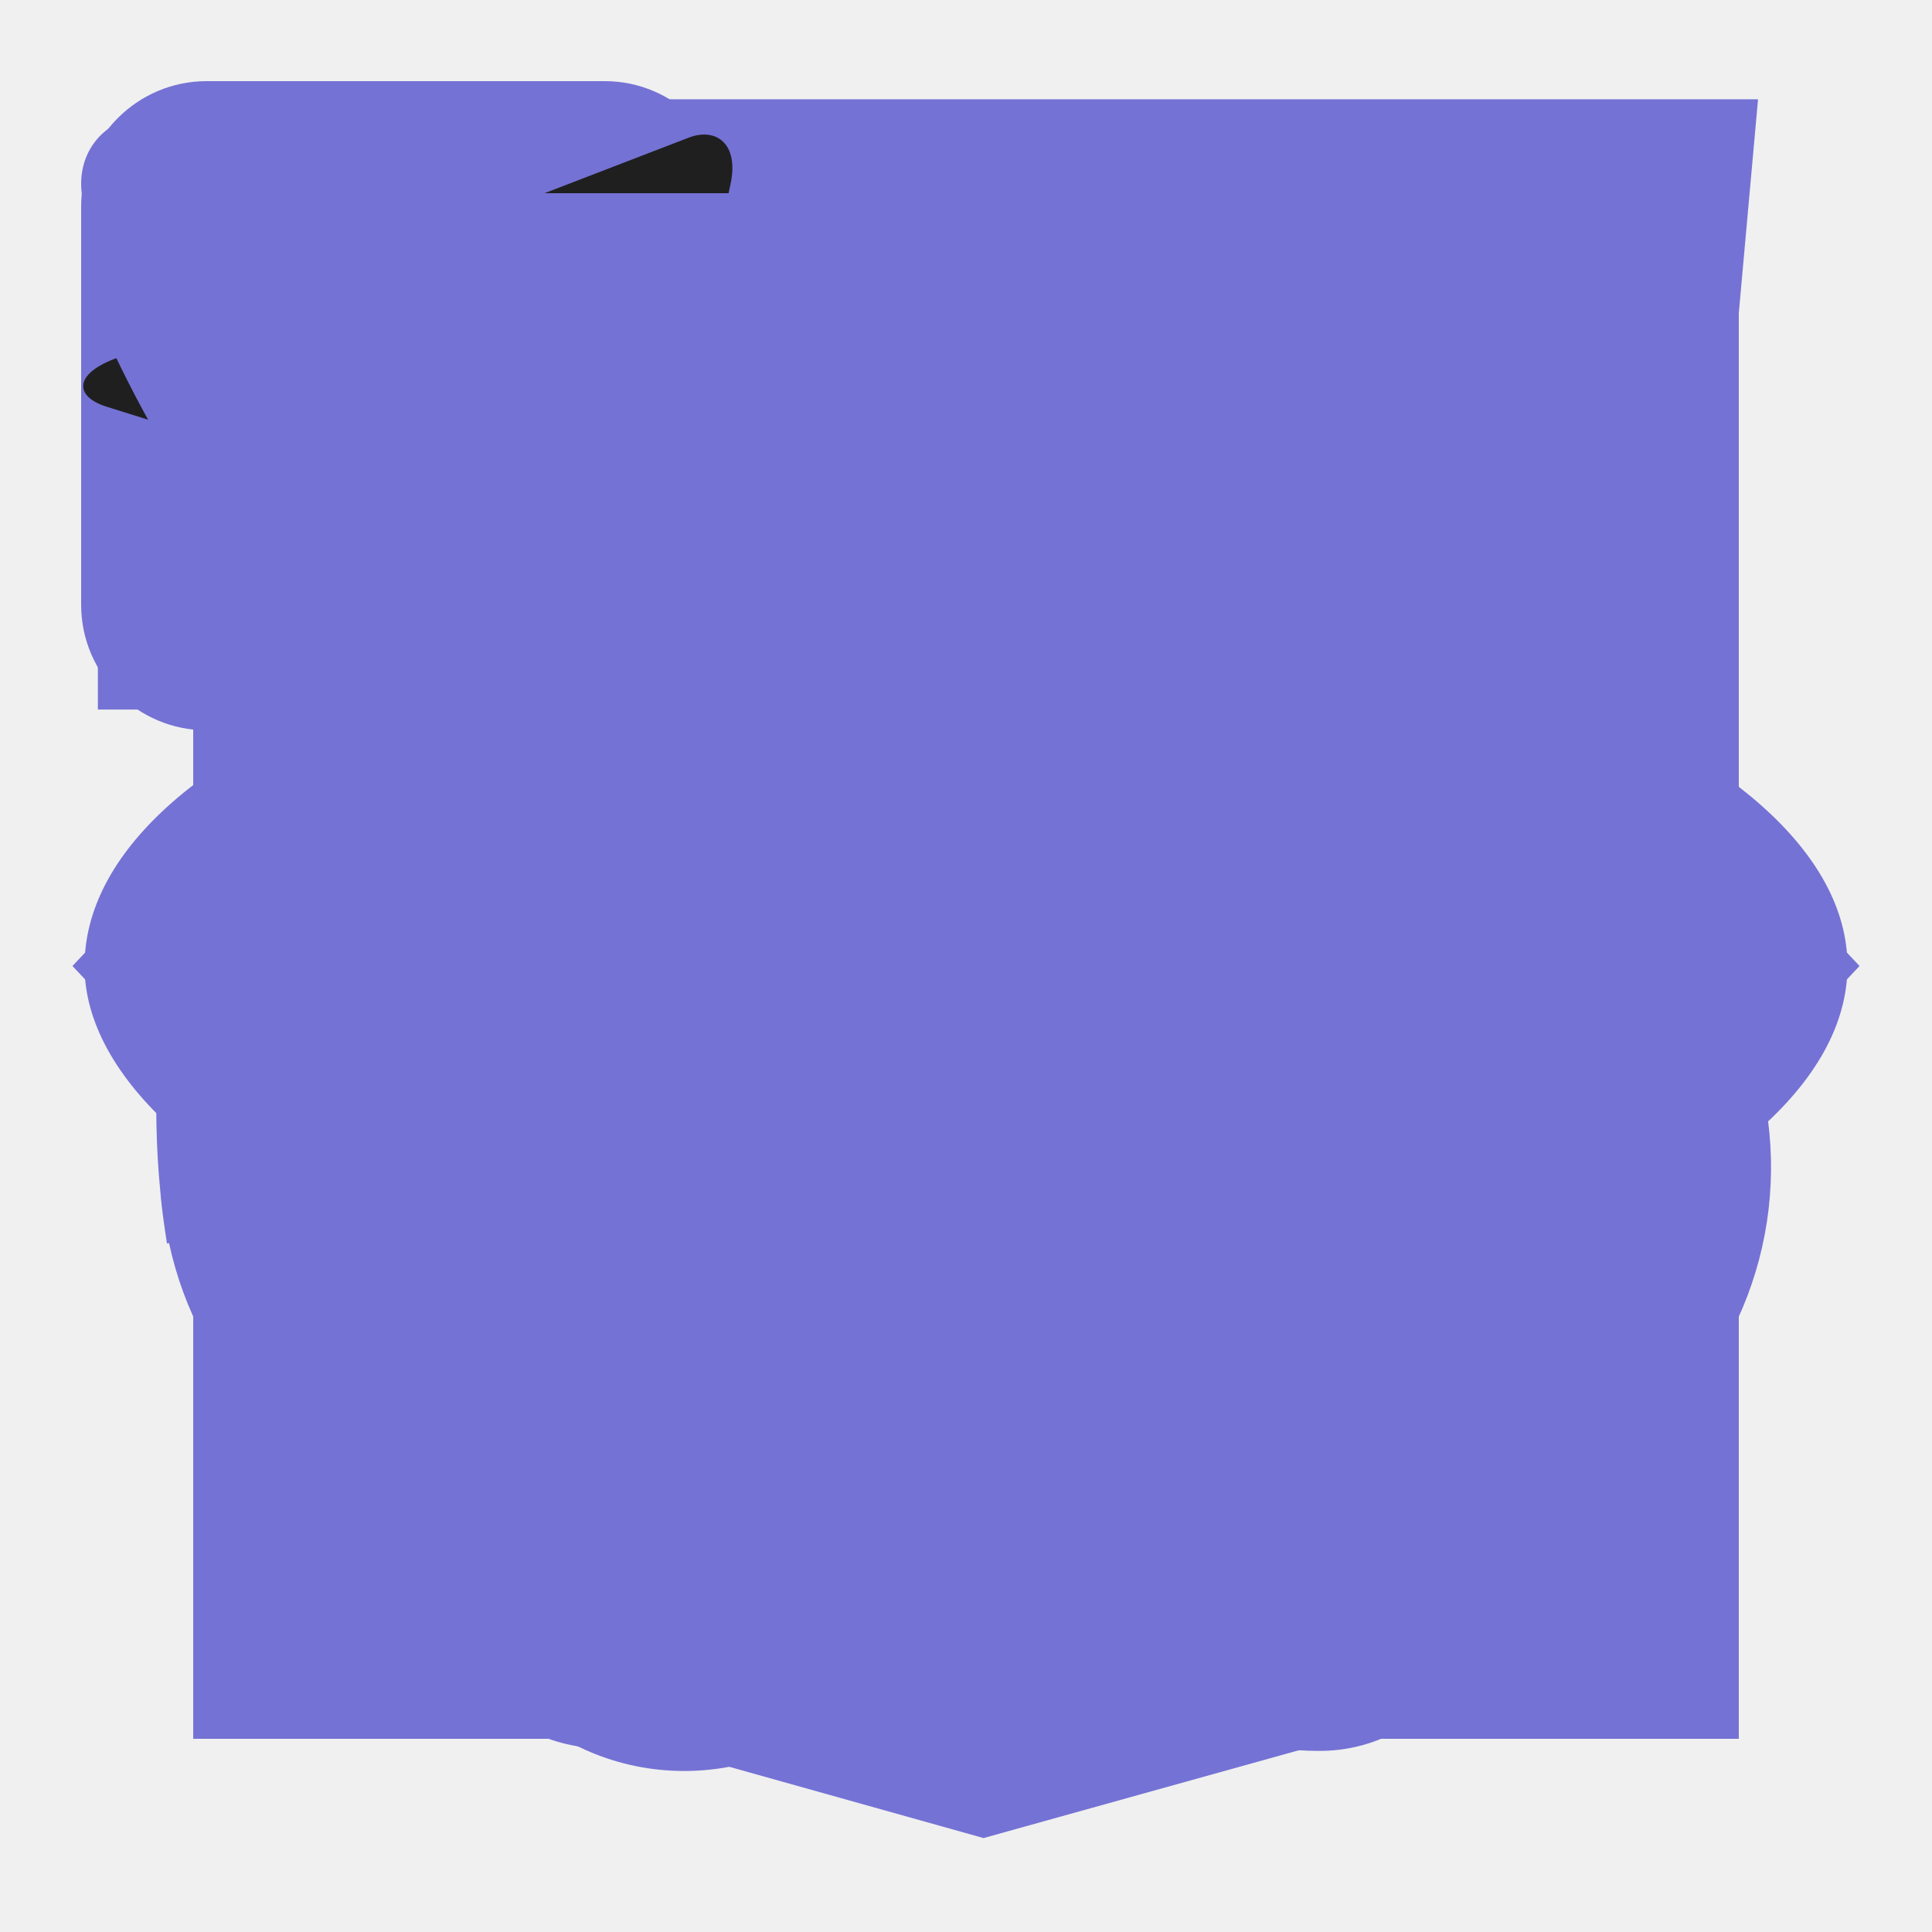
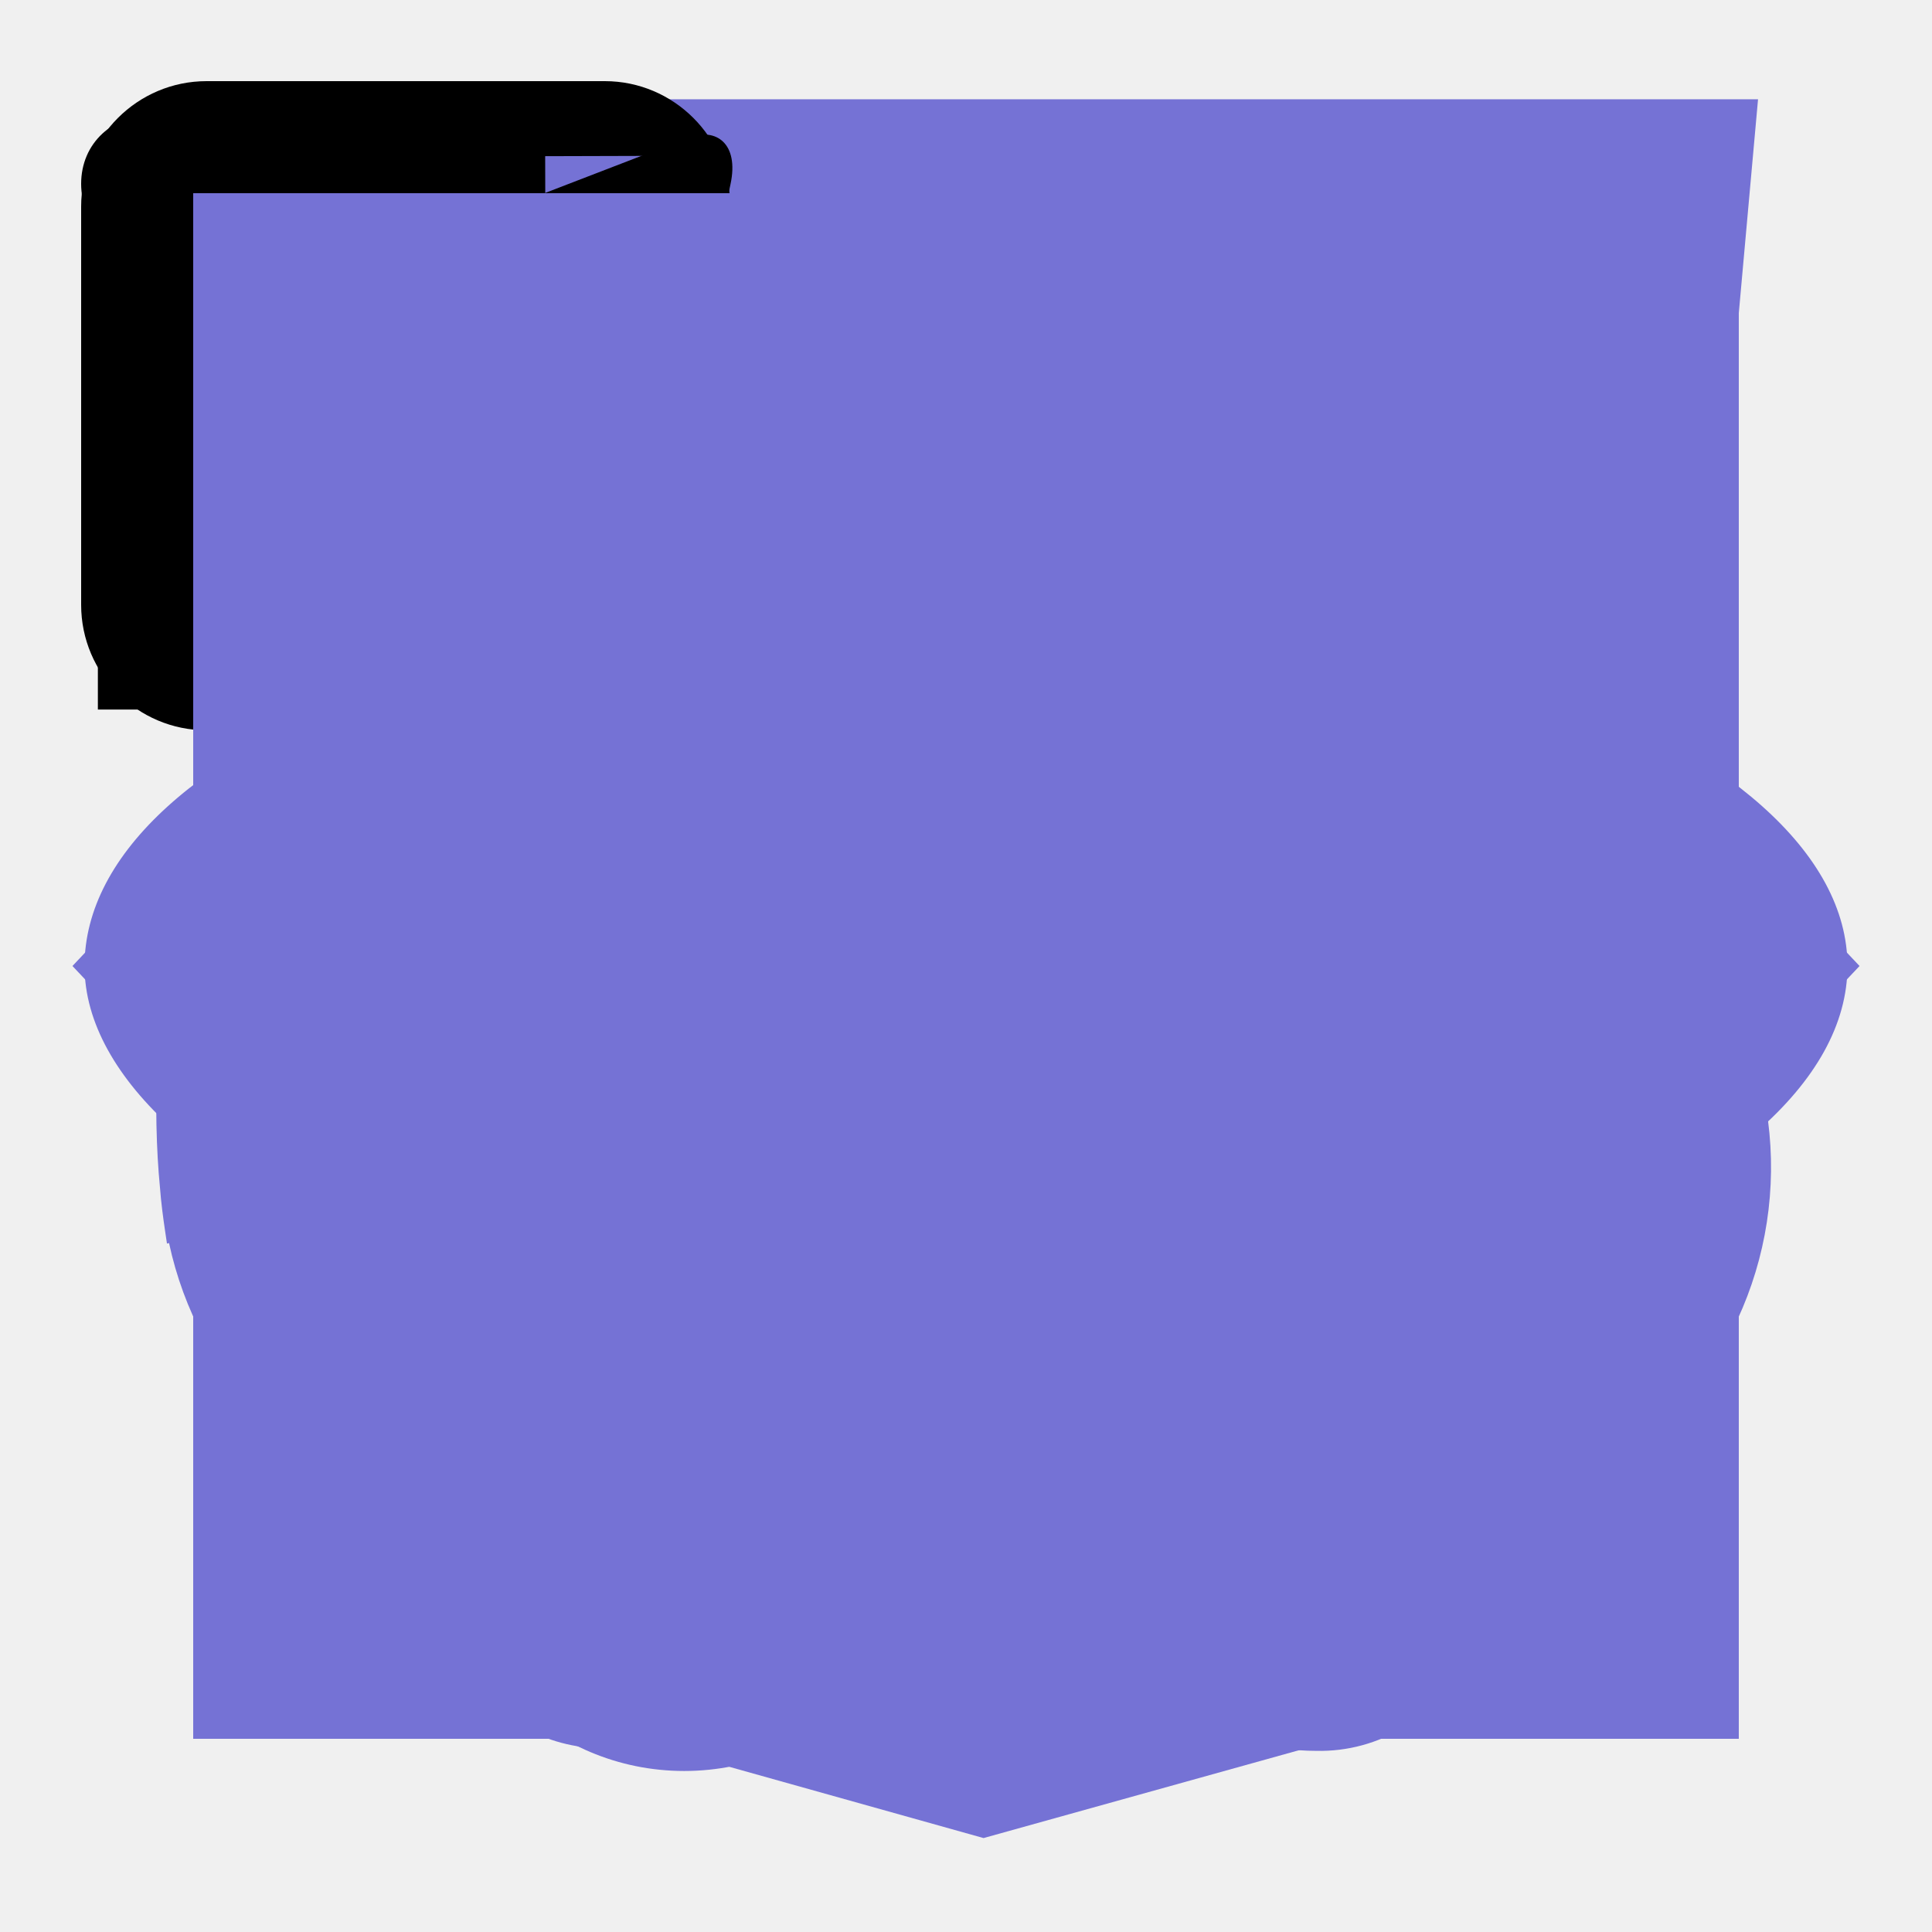
<svg xmlns="http://www.w3.org/2000/svg" width="50" height="50" viewBox="0 0 50 50" fill="none">
  <g id="code">
    <path id="Vector" fill-rule="evenodd" clip-rule="evenodd" d="M18.312 42.065L27.262 6.688L31.438 7.872L22.488 43.312L18.312 42.065Z" fill="#7572D5" />
    <path id="Vector_2" fill-rule="evenodd" clip-rule="evenodd" d="M13.502 12.688L16.562 15.928L7.995 25L16.562 34.072L13.502 37.312L1.875 25L13.502 12.688Z" fill="#7572D5" />
    <path id="Vector_3" fill-rule="evenodd" clip-rule="evenodd" d="M36.498 12.688L33.438 15.928L42.005 25L33.438 34.072L36.498 37.312L48.125 25L36.498 12.688Z" fill="#7572D5" />
  </g>
  <g id="css3">
    <path id="Vector" d="M38.051 10.844L12.946 10.838L13.351 15.755L32.638 15.758L32.152 20.85H19.503L19.961 25.674H31.736L31.039 32.281L25.497 33.789L19.866 32.27L19.508 28.313H14.536L15.088 35.541L25.497 38.734L35.731 35.865L38.049 10.845L38.051 10.844ZM5.498 2.569H45.498L41.86 43L25.454 47.569L9.14 42.997L5.498 2.569Z" fill="#7572D5" />
  </g>
  <g id="figma">
    <path id="Vector" d="M17.708 4.167C14.257 4.167 11.458 6.965 11.458 10.417C11.458 13.868 14.257 16.667 17.708 16.667H32.292C35.743 16.667 38.542 13.868 38.542 10.417C38.542 6.965 35.743 4.167 32.292 4.167H17.708Z" fill="#7572D5" />
    <path id="Vector_2" d="M32.292 18.75C28.84 18.75 26.042 21.548 26.042 25C26.042 28.452 28.84 31.25 32.292 31.25C35.744 31.25 38.542 28.452 38.542 25C38.542 21.548 35.744 18.75 32.292 18.75Z" fill="#7572D5" />
    <path id="Vector_3" d="M11.458 25C11.458 21.548 14.257 18.75 17.708 18.75H23.958V31.25H17.708C14.257 31.25 11.458 28.452 11.458 25Z" fill="#7572D5" />
    <path id="Vector_4" d="M17.708 33.333C14.257 33.333 11.458 36.132 11.458 39.583C11.458 43.035 14.257 45.833 17.708 45.833C21.16 45.833 23.958 43.035 23.958 39.583V33.333H17.708Z" fill="#7572D5" />
  </g>
  <g id="instagram">
-     <path id="Vector" d="M15.652 2.1H5.348C3.557 2.1 2.1 3.556 2.1 5.347V8.778V15.653C2.1 17.444 3.557 18.9 5.348 18.9H15.652C17.443 18.9 18.9 17.444 18.9 15.653V8.771V5.341C18.893 3.556 17.437 2.1 15.652 2.1ZM16.583 4.035H16.957V4.403V6.882L14.116 6.889L14.109 4.042L16.583 4.035ZM8.098 8.771C8.636 8.03 9.509 7.538 10.493 7.538C11.478 7.538 12.351 8.024 12.889 8.771C13.243 9.257 13.447 9.854 13.447 10.497C13.447 12.124 12.121 13.455 10.487 13.455C8.853 13.455 7.54 12.124 7.54 10.497C7.54 9.854 7.75 9.257 8.098 8.771ZM17.259 15.646C17.259 16.532 16.538 17.253 15.652 17.253H5.348C4.463 17.253 3.741 16.532 3.741 15.646V8.771H6.247C6.031 9.303 5.906 9.887 5.906 10.497C5.906 13.029 7.967 15.089 10.5 15.089C13.033 15.089 15.094 13.029 15.094 10.497C15.094 9.887 14.969 9.303 14.752 8.771H17.259V15.646Z" fill="#7572D5" />
+     <path id="Vector" d="M15.652 2.1H5.348C3.557 2.1 2.1 3.556 2.1 5.347V8.778V15.653C2.1 17.444 3.557 18.9 5.348 18.9H15.652C17.443 18.9 18.9 17.444 18.9 15.653V8.771V5.341C18.893 3.556 17.437 2.1 15.652 2.1ZM16.583 4.035H16.957V4.403V6.882L14.116 6.889L14.109 4.042L16.583 4.035ZM8.098 8.771C8.636 8.03 9.509 7.538 10.493 7.538C11.478 7.538 12.351 8.024 12.889 8.771C13.243 9.257 13.447 9.854 13.447 10.497C13.447 12.124 12.121 13.455 10.487 13.455C8.853 13.455 7.54 12.124 7.54 10.497C7.54 9.854 7.75 9.257 8.098 8.771ZM17.259 15.646C17.259 16.532 16.538 17.253 15.652 17.253H5.348C4.463 17.253 3.741 16.532 3.741 15.646V8.771H6.247C6.031 9.303 5.906 9.887 5.906 10.497C5.906 13.029 7.967 15.089 10.5 15.089C13.033 15.089 15.094 13.029 15.094 10.497C15.094 9.887 14.969 9.303 14.752 8.771H17.259V15.646Z" fill="currentColor" />
  </g>
  <g id="linkedin">
    <g id="Group">
-       <path id="Vector" d="M5.806 7.886H2.533V18.363H5.806V7.886Z" fill="#7572D5" />
-       <path id="Vector_2" d="M4.101 2.94C2.894 2.94 2.1 3.721 2.1 4.757C2.1 5.774 2.868 6.574 4.055 6.574H4.081C5.314 6.574 6.082 5.768 6.075 4.757C6.049 3.721 5.308 2.94 4.101 2.94Z" fill="#7572D5" />
-       <path id="Vector_3" d="M14.748 7.788C12.871 7.788 11.697 8.811 11.481 9.533V7.886H7.801C7.847 8.759 7.801 18.363 7.801 18.363H11.481V12.701C11.481 12.38 11.468 12.065 11.559 11.842C11.809 11.212 12.353 10.556 13.331 10.556C14.61 10.556 15.187 11.527 15.187 12.944V18.363H18.9V12.537C18.9 9.297 17.076 7.788 14.748 7.788Z" fill="#7572D5" />
+       <path id="Vector" d="M5.806 7.886H2.533V18.363H5.806V7.886Z" fill="currentColor" />
+       <path id="Vector_2" d="M4.101 2.94C2.894 2.94 2.1 3.721 2.1 4.757C2.1 5.774 2.868 6.574 4.055 6.574H4.081C5.314 6.574 6.082 5.768 6.075 4.757C6.049 3.721 5.308 2.94 4.101 2.94Z" fill="currentColor" />
+       <path id="Vector_3" d="M14.748 7.788C12.871 7.788 11.697 8.811 11.481 9.533V7.886H7.801C7.847 8.759 7.801 18.363 7.801 18.363H11.481V12.701C11.481 12.38 11.468 12.065 11.559 11.842C11.809 11.212 12.353 10.556 13.331 10.556C14.61 10.556 15.187 11.527 15.187 12.944V18.363H18.9V12.537C18.9 9.297 17.076 7.788 14.748 7.788Z" fill="currentColor" />
    </g>
  </g>
  <g id="quote">
    <path id="Vector" d="M13.542 20.833C13.077 20.833 12.631 20.904 12.188 20.969C12.331 20.485 12.479 19.994 12.717 19.552C12.954 18.91 13.325 18.354 13.694 17.794C14.002 17.188 14.546 16.777 14.946 16.258C15.365 15.754 15.935 15.419 16.387 15C16.831 14.562 17.413 14.344 17.875 14.035C18.358 13.758 18.779 13.452 19.229 13.306L20.352 12.844L21.34 12.433L20.329 8.396L19.085 8.696C18.688 8.796 18.202 8.912 17.65 9.052C17.085 9.156 16.483 9.442 15.812 9.702C15.15 9.998 14.383 10.198 13.671 10.673C12.954 11.127 12.127 11.506 11.398 12.115C10.692 12.742 9.84 13.285 9.21 14.083C8.523 14.829 7.844 15.613 7.317 16.504C6.706 17.354 6.292 18.288 5.854 19.21C5.458 20.133 5.14 21.077 4.879 21.994C4.385 23.831 4.165 25.577 4.079 27.071C4.008 28.567 4.05 29.81 4.138 30.71C4.169 31.135 4.227 31.548 4.269 31.833L4.321 32.183L4.375 32.171C4.746 33.902 5.599 35.492 6.835 36.759C8.072 38.025 9.642 38.915 11.364 39.327C13.085 39.738 14.888 39.654 16.564 39.083C18.24 38.512 19.72 37.479 20.832 36.103C21.945 34.726 22.646 33.063 22.853 31.305C23.06 29.547 22.765 27.766 22.002 26.169C21.24 24.571 20.04 23.223 18.543 22.278C17.046 21.334 15.312 20.833 13.542 20.833ZM36.458 20.833C35.994 20.833 35.548 20.904 35.104 20.969C35.248 20.485 35.396 19.994 35.633 19.552C35.871 18.91 36.242 18.354 36.61 17.794C36.919 17.188 37.462 16.777 37.862 16.258C38.281 15.754 38.852 15.419 39.304 15C39.748 14.562 40.329 14.344 40.792 14.035C41.275 13.758 41.696 13.452 42.146 13.306L43.269 12.844L44.256 12.433L43.246 8.396L42.002 8.696C41.604 8.796 41.119 8.912 40.567 9.052C40.002 9.156 39.4 9.442 38.729 9.702C38.069 10 37.3 10.198 36.587 10.675C35.871 11.129 35.044 11.508 34.315 12.117C33.608 12.744 32.756 13.287 32.127 14.083C31.44 14.829 30.76 15.613 30.233 16.504C29.623 17.354 29.208 18.288 28.771 19.21C28.375 20.133 28.056 21.077 27.796 21.994C27.302 23.831 27.081 25.577 26.996 27.071C26.925 28.567 26.967 29.81 27.054 30.71C27.085 31.135 27.144 31.548 27.185 31.833L27.238 32.183L27.292 32.171C27.662 33.902 28.515 35.492 29.752 36.759C30.989 38.025 32.559 38.915 34.281 39.327C36.002 39.738 37.805 39.654 39.481 39.083C41.156 38.512 42.636 37.479 43.749 36.103C44.862 34.726 45.563 33.063 45.77 31.305C45.977 29.547 45.682 27.766 44.919 26.169C44.156 24.571 42.957 23.223 41.46 22.278C39.962 21.334 38.228 20.833 36.458 20.833Z" fill="#7572D5" />
  </g>
  <g id="styledComponentsIcon">
    <path id="Vector" d="M37.259 6.25L36.989 7.65C36.571 10.302 36.722 11.061 37.868 12.045L38.975 12.955L37.829 18.03C37.144 21.059 36.304 23.597 35.771 24.431C35.313 25.15 34.78 26.21 34.664 26.779C34.473 27.459 33.825 28.143 32.833 28.748C31.958 29.242 30.238 30.566 29.02 31.629C28.047 32.499 27.377 33.033 27.013 33.262L25.823 34.196C25.442 34.805 25.225 35.295 25.142 35.667C25.059 36.05 25.106 36.304 25.229 36.49C25.348 36.669 25.553 36.795 25.834 36.874C26.167 36.951 26.51 36.979 26.851 36.956C27.622 36.904 28.386 36.769 29.128 36.555C29.381 36.487 29.579 36.422 29.752 36.365C30.019 36.039 30.635 35.424 31.727 34.353C34.625 31.515 35.731 29.961 34.589 30.38C34.167 30.53 34.358 30.151 35.082 29.392C36.61 27.914 37.486 25.68 39.317 18.675C40.766 13.144 40.766 13.066 41.833 13.066C42.334 13.066 43.75 13.152 43.75 13.152V6.25H40.499H37.259ZM24.422 18.081C23.369 18.073 21.106 19.666 14.33 25.161C14.038 25.852 14.013 26.328 14.146 26.636C14.233 26.847 14.392 26.994 14.611 27.101C14.828 27.209 15.109 27.273 15.419 27.298C16.035 27.352 16.763 27.255 17.35 27.141L17.747 27.051C17.883 26.87 18.061 26.725 18.266 26.629C18.684 26.4 20.439 24.81 22.194 23.106C25.283 19.999 26.007 18.596 24.75 18.142C24.646 18.101 24.533 18.08 24.422 18.081ZM32.336 20.239C31.41 20.264 29.741 21.331 26.883 23.597C25.449 24.753 24.541 25.376 24.054 25.505L22.165 26.987C21.455 28.275 21.351 29.074 21.538 29.514C21.585 29.622 21.653 29.721 21.739 29.803C21.824 29.886 21.925 29.95 22.036 29.994C22.311 30.102 22.605 30.156 22.901 30.155C23.608 30.147 24.311 30.045 24.991 29.85C25.345 29.756 25.695 29.646 26.04 29.521L26.144 29.478L26.335 29.378C26.696 28.916 27.525 28.046 28.563 27.044C31.842 23.901 33.518 21.667 33.176 20.833C33.021 20.429 32.754 20.225 32.336 20.239ZM23.6 24.105C23.333 24.134 22.735 24.592 21.657 25.53C20.1 26.897 18.403 27.685 17.815 27.334C17.679 27.364 17.542 27.393 17.404 27.42C16.806 27.538 16.06 27.635 15.393 27.581C15.079 27.562 14.771 27.485 14.485 27.355C14.215 27.233 14 27.016 13.88 26.747C13.746 26.425 13.746 26.024 13.898 25.512L11.555 27.423L6.254 31.78V38.842L23.625 25.251C23.622 25.102 23.641 24.953 23.683 24.81C23.816 24.331 23.809 24.087 23.6 24.109V24.105ZM31.075 26.392C30.811 26.392 30.372 26.761 29.669 27.502C28.714 28.515 27.211 29.496 26.415 29.696L26.292 29.761C26.161 29.814 26.029 29.865 25.896 29.911C25.679 29.983 25.398 30.069 25.074 30.155C24.425 30.33 23.618 30.491 22.897 30.473C22.557 30.473 22.221 30.407 21.906 30.28C21.609 30.159 21.372 29.927 21.243 29.636C21.034 29.138 21.117 28.44 21.574 27.448L6.25 39.437V43.75H12.982L27.262 32.61C27.633 32.202 28.191 31.644 28.945 30.946C30.963 29.088 31.421 28.447 31.421 27.499C31.421 26.761 31.338 26.389 31.075 26.389V26.392ZM34.473 33.373L33.251 34.583C32.567 35.227 31.345 36.022 30.509 36.362L30.343 36.433L30.332 36.451L30.296 36.487C30.264 36.512 30.249 36.516 30.224 36.526C29.89 36.652 29.551 36.763 29.208 36.859C28.444 37.08 27.659 37.218 26.865 37.271C26.49 37.295 26.113 37.262 25.748 37.174C25.431 37.105 25.151 36.921 24.962 36.659C24.789 36.394 24.739 36.039 24.836 35.603C24.913 35.292 25.028 34.991 25.178 34.708L13.656 43.75H28.981L30.811 41.667C33.327 38.753 34.473 36.669 34.473 34.887V33.373Z" fill="#7572D5" />
  </g>
  <g id="react">
    <g clip-path="url(#clip0_20_1854)">
      <g id="Layer 2">
        <g id="Q3 icons">
          <g id="Group">
            <path id="Vector" d="M47.812 25C47.812 22.083 44.688 19.375 39.479 17.5L38.542 17.188V16.771C39.688 11.042 38.854 6.771 36.25 5.208C33.646 3.646 29.792 5.104 25.625 8.75L25 9.375L24.792 9.167H24.583C20.312 5.208 16.146 3.854 13.542 5.312C10.938 6.771 10.208 10.833 11.25 16.146C11.36 16.484 11.43 16.833 11.458 17.188L10.312 17.604C5.208 19.375 2.188 22.083 2.188 25C2.188 27.917 5.521 30.833 10.729 32.708L11.458 32.917C11.33 33.285 11.259 33.672 11.25 34.062C10.208 39.271 11.146 43.229 13.542 44.688C15.938 46.146 20.312 44.792 24.479 41.146L25.104 40.625L25.938 41.458C28.854 43.958 31.771 45.312 34.062 45.312C34.871 45.331 35.667 45.114 36.354 44.688C38.958 43.229 39.896 38.958 38.75 33.542V33.333C38.705 33.162 38.67 32.988 38.646 32.812H38.958C44.479 30.833 47.812 28.021 47.812 25ZM44.792 25C44.792 26.25 42.5 28.438 38.021 29.896H37.812C37.266 28.22 36.605 26.584 35.833 25C36.562 23.333 37.188 21.667 37.708 20.104L38.542 20.312C42.708 21.771 44.792 23.75 44.792 25ZM27.917 39.167L27.083 38.542C28.276 37.22 29.389 35.829 30.417 34.375L35.729 33.542C35.833 33.75 35.833 33.958 35.938 34.062C36.309 35.949 36.379 37.883 36.146 39.792C35.999 40.705 35.561 41.545 34.896 42.188C33.854 42.812 31.042 41.979 27.917 39.167ZM26.562 34.583L25.104 36.458L23.438 34.583H26.562ZM12.292 20C12.815 21.717 13.477 23.39 14.271 25C13.476 26.646 12.815 28.353 12.292 30.104L11.667 29.896C9.843 29.32 8.145 28.401 6.667 27.188C6.284 26.945 5.956 26.626 5.705 26.249C5.454 25.872 5.284 25.447 5.208 25C5.208 23.75 7.292 21.771 11.25 20.417L12.292 20ZM23.438 15.417L25 13.646L26.562 15.417H23.438ZM34.896 7.812C36.042 8.437 36.667 11.562 35.729 16.146C35.734 16.202 35.727 16.259 35.709 16.313C35.691 16.366 35.663 16.416 35.625 16.458L30.417 15.625C29.389 14.171 28.276 12.78 27.083 11.458L27.708 10.938C31.042 8.021 33.75 7.187 34.896 7.812ZM17.5 18.854L16.667 20.208L15.938 21.562C15.625 20.833 15.417 20.104 15.104 19.271L17.5 18.854ZM15.104 30.729C15.417 30 15.625 29.271 15.938 28.438L16.667 29.792L17.5 31.146L15.104 30.729ZM32.5 25C31.97 26.142 31.379 27.255 30.729 28.333C30.104 29.479 29.375 30.521 28.75 31.562H21.25C20.521 30.417 19.792 29.375 19.271 28.333C18.616 27.258 18.025 26.145 17.5 25C18.005 23.846 18.597 22.732 19.271 21.667C19.869 20.587 20.53 19.544 21.25 18.542C23.746 18.333 26.254 18.333 28.75 18.542C29.479 19.583 30.104 20.625 30.729 21.667C31.403 22.732 31.995 23.846 32.5 25ZM33.333 20.208L32.5 18.854L34.896 19.375C34.664 20.121 34.386 20.851 34.062 21.562L33.333 20.208ZM32.5 31.146L33.333 29.792L34.062 28.333L35 30.729L32.5 31.146ZM22.812 11.354H22.917L19.583 15.521L14.375 16.354C14.271 16.042 14.271 15.833 14.167 15.521C13.333 11.25 13.958 8.333 15 7.812C15.277 7.631 15.61 7.557 15.938 7.604C17.396 7.604 19.896 8.646 22.708 11.146L22.812 11.354ZM14.167 34.583C14.186 34.262 14.256 33.945 14.375 33.646L19.688 34.375C20.689 35.848 21.803 37.241 23.021 38.542L22.812 38.75L22.604 38.958C21.184 40.274 19.521 41.3 17.708 41.979C17.311 42.187 16.875 42.313 16.427 42.349C15.98 42.385 15.53 42.33 15.104 42.188C13.958 41.562 13.333 38.75 14.167 34.583Z" fill="#7572D5" />
            <path id="Vector_2" d="M25 20.417C24.089 20.396 23.193 20.647 22.426 21.138C21.659 21.629 21.055 22.337 20.692 23.173C20.329 24.008 20.223 24.933 20.388 25.828C20.553 26.724 20.981 27.551 21.618 28.202C22.255 28.854 23.071 29.301 23.963 29.486C24.855 29.672 25.781 29.587 26.625 29.243C27.468 28.9 28.191 28.313 28.699 27.557C29.207 26.801 29.479 25.911 29.479 25C29.48 23.802 29.011 22.652 28.174 21.795C27.337 20.939 26.197 20.444 25 20.417Z" fill="#7572D5" />
          </g>
        </g>
      </g>
    </g>
    <defs>
      <clipPath id="clip0_20_1854">
        <rect width="50" height="50" fill="white" />
      </clipPath>
    </defs>
  </g>
  <g id="telegram">
-     <path id="Vector" d="M18.906 4.764L16.37 16.721C16.179 17.564 15.68 17.774 14.972 17.377L11.108 14.53L9.245 16.323C9.038 16.53 8.866 16.702 8.468 16.702L8.746 12.768L15.905 6.299C16.217 6.022 15.838 5.867 15.422 6.145L6.571 11.719L2.76 10.526C1.932 10.267 1.917 9.697 2.933 9.299L17.837 3.557C18.527 3.299 19.131 3.71 18.906 4.764Z" fill="#1F1F20" />
+     <path id="Vector" d="M18.906 4.764L16.37 16.721C16.179 17.564 15.68 17.774 14.972 17.377L11.108 14.53L9.245 16.323C9.038 16.53 8.866 16.702 8.468 16.702L8.746 12.768L15.905 6.299C16.217 6.022 15.838 5.867 15.422 6.145L6.571 11.719L2.76 10.526C1.932 10.267 1.917 9.697 2.933 9.299L17.837 3.557C18.527 3.299 19.131 3.71 18.906 4.764Z" fill="currentColor" />
  </g>
  <g id="vk">
-     <path id="Vector" d="M18.17 13.994C17.804 13.539 17.388 13.131 16.986 12.737C16.843 12.597 16.695 12.452 16.553 12.308C16.144 11.893 16.129 11.738 16.453 11.267C16.677 10.942 16.915 10.617 17.144 10.303C17.353 10.018 17.568 9.724 17.775 9.428L17.817 9.367C18.212 8.801 18.62 8.216 18.837 7.51C18.894 7.324 18.953 7.05 18.817 6.82C18.682 6.591 18.419 6.522 18.234 6.489C18.142 6.473 18.051 6.471 17.966 6.471L15.381 6.469L15.36 6.468C14.969 6.468 14.705 6.659 14.554 7.052C14.41 7.427 14.252 7.827 14.071 8.207C13.712 8.963 13.255 9.834 12.595 10.561L12.567 10.592C12.489 10.679 12.4 10.777 12.336 10.777C12.326 10.777 12.315 10.775 12.303 10.771C12.166 10.716 12.074 10.373 12.079 10.213C12.079 10.211 12.079 10.209 12.079 10.206L12.077 7.111C12.077 7.1 12.076 7.089 12.075 7.078C12.009 6.575 11.863 6.262 11.313 6.15C11.298 6.147 11.283 6.146 11.268 6.146H8.581C8.143 6.146 7.901 6.33 7.675 6.606C7.613 6.68 7.486 6.834 7.549 7.02C7.613 7.209 7.821 7.25 7.889 7.263C8.225 7.329 8.415 7.542 8.468 7.915C8.562 8.561 8.574 9.251 8.505 10.087C8.485 10.319 8.447 10.498 8.385 10.651C8.37 10.687 8.318 10.804 8.266 10.804C8.249 10.804 8.201 10.797 8.112 10.734C7.904 10.586 7.751 10.375 7.574 10.114C6.969 9.228 6.461 8.252 6.021 7.129C5.858 6.716 5.553 6.485 5.163 6.478C4.734 6.471 4.345 6.468 3.974 6.468C3.569 6.468 3.193 6.472 2.826 6.48C2.512 6.486 2.295 6.583 2.181 6.77C2.066 6.957 2.074 7.203 2.203 7.5C3.237 9.883 4.175 11.615 5.243 13.117C5.992 14.168 6.743 14.896 7.607 15.407C8.517 15.946 9.536 16.208 10.724 16.208C10.858 16.208 10.998 16.205 11.138 16.198C11.828 16.163 12.084 15.904 12.116 15.208C12.132 14.852 12.169 14.479 12.338 14.161C12.444 13.961 12.544 13.961 12.576 13.961C12.639 13.961 12.717 13.991 12.801 14.047C12.951 14.148 13.08 14.284 13.186 14.403C13.285 14.516 13.383 14.63 13.482 14.745C13.694 14.991 13.913 15.246 14.143 15.487C14.645 16.016 15.197 16.249 15.832 16.198H18.202C18.207 16.198 18.212 16.198 18.218 16.198C18.454 16.182 18.658 16.046 18.779 15.825C18.928 15.552 18.925 15.204 18.771 14.893C18.596 14.541 18.369 14.241 18.17 13.994Z" fill="#7572D5" />
+     <path id="Vector" d="M18.17 13.994C17.804 13.539 17.388 13.131 16.986 12.737C16.843 12.597 16.695 12.452 16.553 12.308C16.144 11.893 16.129 11.738 16.453 11.267C16.677 10.942 16.915 10.617 17.144 10.303C17.353 10.018 17.568 9.724 17.775 9.428L17.817 9.367C18.212 8.801 18.62 8.216 18.837 7.51C18.894 7.324 18.953 7.05 18.817 6.82C18.682 6.591 18.419 6.522 18.234 6.489C18.142 6.473 18.051 6.471 17.966 6.471L15.381 6.469L15.36 6.468C14.969 6.468 14.705 6.659 14.554 7.052C14.41 7.427 14.252 7.827 14.071 8.207C13.712 8.963 13.255 9.834 12.595 10.561L12.567 10.592C12.489 10.679 12.4 10.777 12.336 10.777C12.326 10.777 12.315 10.775 12.303 10.771C12.166 10.716 12.074 10.373 12.079 10.213C12.079 10.211 12.079 10.209 12.079 10.206L12.077 7.111C12.077 7.1 12.076 7.089 12.075 7.078C12.009 6.575 11.863 6.262 11.313 6.15C11.298 6.147 11.283 6.146 11.268 6.146H8.581C8.143 6.146 7.901 6.33 7.675 6.606C7.613 6.68 7.486 6.834 7.549 7.02C7.613 7.209 7.821 7.25 7.889 7.263C8.225 7.329 8.415 7.542 8.468 7.915C8.562 8.561 8.574 9.251 8.505 10.087C8.485 10.319 8.447 10.498 8.385 10.651C8.37 10.687 8.318 10.804 8.266 10.804C8.249 10.804 8.201 10.797 8.112 10.734C7.904 10.586 7.751 10.375 7.574 10.114C6.969 9.228 6.461 8.252 6.021 7.129C5.858 6.716 5.553 6.485 5.163 6.478C4.734 6.471 4.345 6.468 3.974 6.468C3.569 6.468 3.193 6.472 2.826 6.48C2.512 6.486 2.295 6.583 2.181 6.77C2.066 6.957 2.074 7.203 2.203 7.5C3.237 9.883 4.175 11.615 5.243 13.117C5.992 14.168 6.743 14.896 7.607 15.407C8.517 15.946 9.536 16.208 10.724 16.208C10.858 16.208 10.998 16.205 11.138 16.198C11.828 16.163 12.084 15.904 12.116 15.208C12.132 14.852 12.169 14.479 12.338 14.161C12.444 13.961 12.544 13.961 12.576 13.961C12.639 13.961 12.717 13.991 12.801 14.047C12.951 14.148 13.08 14.284 13.186 14.403C13.285 14.516 13.383 14.63 13.482 14.745C13.694 14.991 13.913 15.246 14.143 15.487C14.645 16.016 15.197 16.249 15.832 16.198H18.202C18.207 16.198 18.212 16.198 18.218 16.198C18.454 16.182 18.658 16.046 18.779 15.825C18.928 15.552 18.925 15.204 18.771 14.893C18.596 14.541 18.369 14.241 18.17 13.994Z" fill="currentColor" />
  </g>
  <g id="typeScript">
    <path id="Vector" d="M5 25V45H45V5H5V25ZM37.235 23.407C38.252 23.66 39.025 24.112 39.737 24.848C40.105 25.242 40.652 25.958 40.695 26.132C40.708 26.182 38.968 27.348 37.915 28.003C37.877 28.028 37.723 27.863 37.553 27.61C37.037 26.86 36.498 26.537 35.673 26.48C34.46 26.397 33.68 27.032 33.687 28.092C33.676 28.352 33.734 28.611 33.857 28.842C34.123 29.393 34.62 29.725 36.173 30.397C39.038 31.63 40.263 32.442 41.025 33.597C41.875 34.885 42.067 36.943 41.488 38.473C40.855 40.137 39.28 41.267 37.063 41.64C36.378 41.762 34.753 41.743 34.017 41.61C32.41 41.323 30.887 40.53 29.947 39.488C29.578 39.083 28.86 38.022 28.905 37.947C28.923 37.92 29.088 37.818 29.272 37.712C29.452 37.61 30.123 37.222 30.758 36.853L31.908 36.187L32.15 36.543C32.487 37.057 33.222 37.762 33.667 37.997C34.943 38.67 36.695 38.575 37.558 37.8C37.732 37.654 37.869 37.469 37.96 37.261C38.05 37.053 38.092 36.827 38.08 36.6C38.08 36.137 38.022 35.933 37.78 35.583C37.47 35.14 36.835 34.767 35.032 33.983C32.968 33.095 32.08 32.543 31.267 31.667C30.759 31.088 30.384 30.405 30.168 29.667C30.017 29.102 29.978 27.685 30.098 27.115C30.523 25.12 32.028 23.732 34.2 23.318C34.905 23.185 36.543 23.235 37.235 23.407ZM27.845 25.077L27.858 26.715H22.65V41.508H18.967V26.715H13.763V25.108C13.763 24.218 13.782 23.475 13.807 23.458C13.827 23.432 16.995 23.418 20.835 23.425L27.827 23.445L27.845 25.077Z" fill="#7572D5" />
  </g>
</svg>
